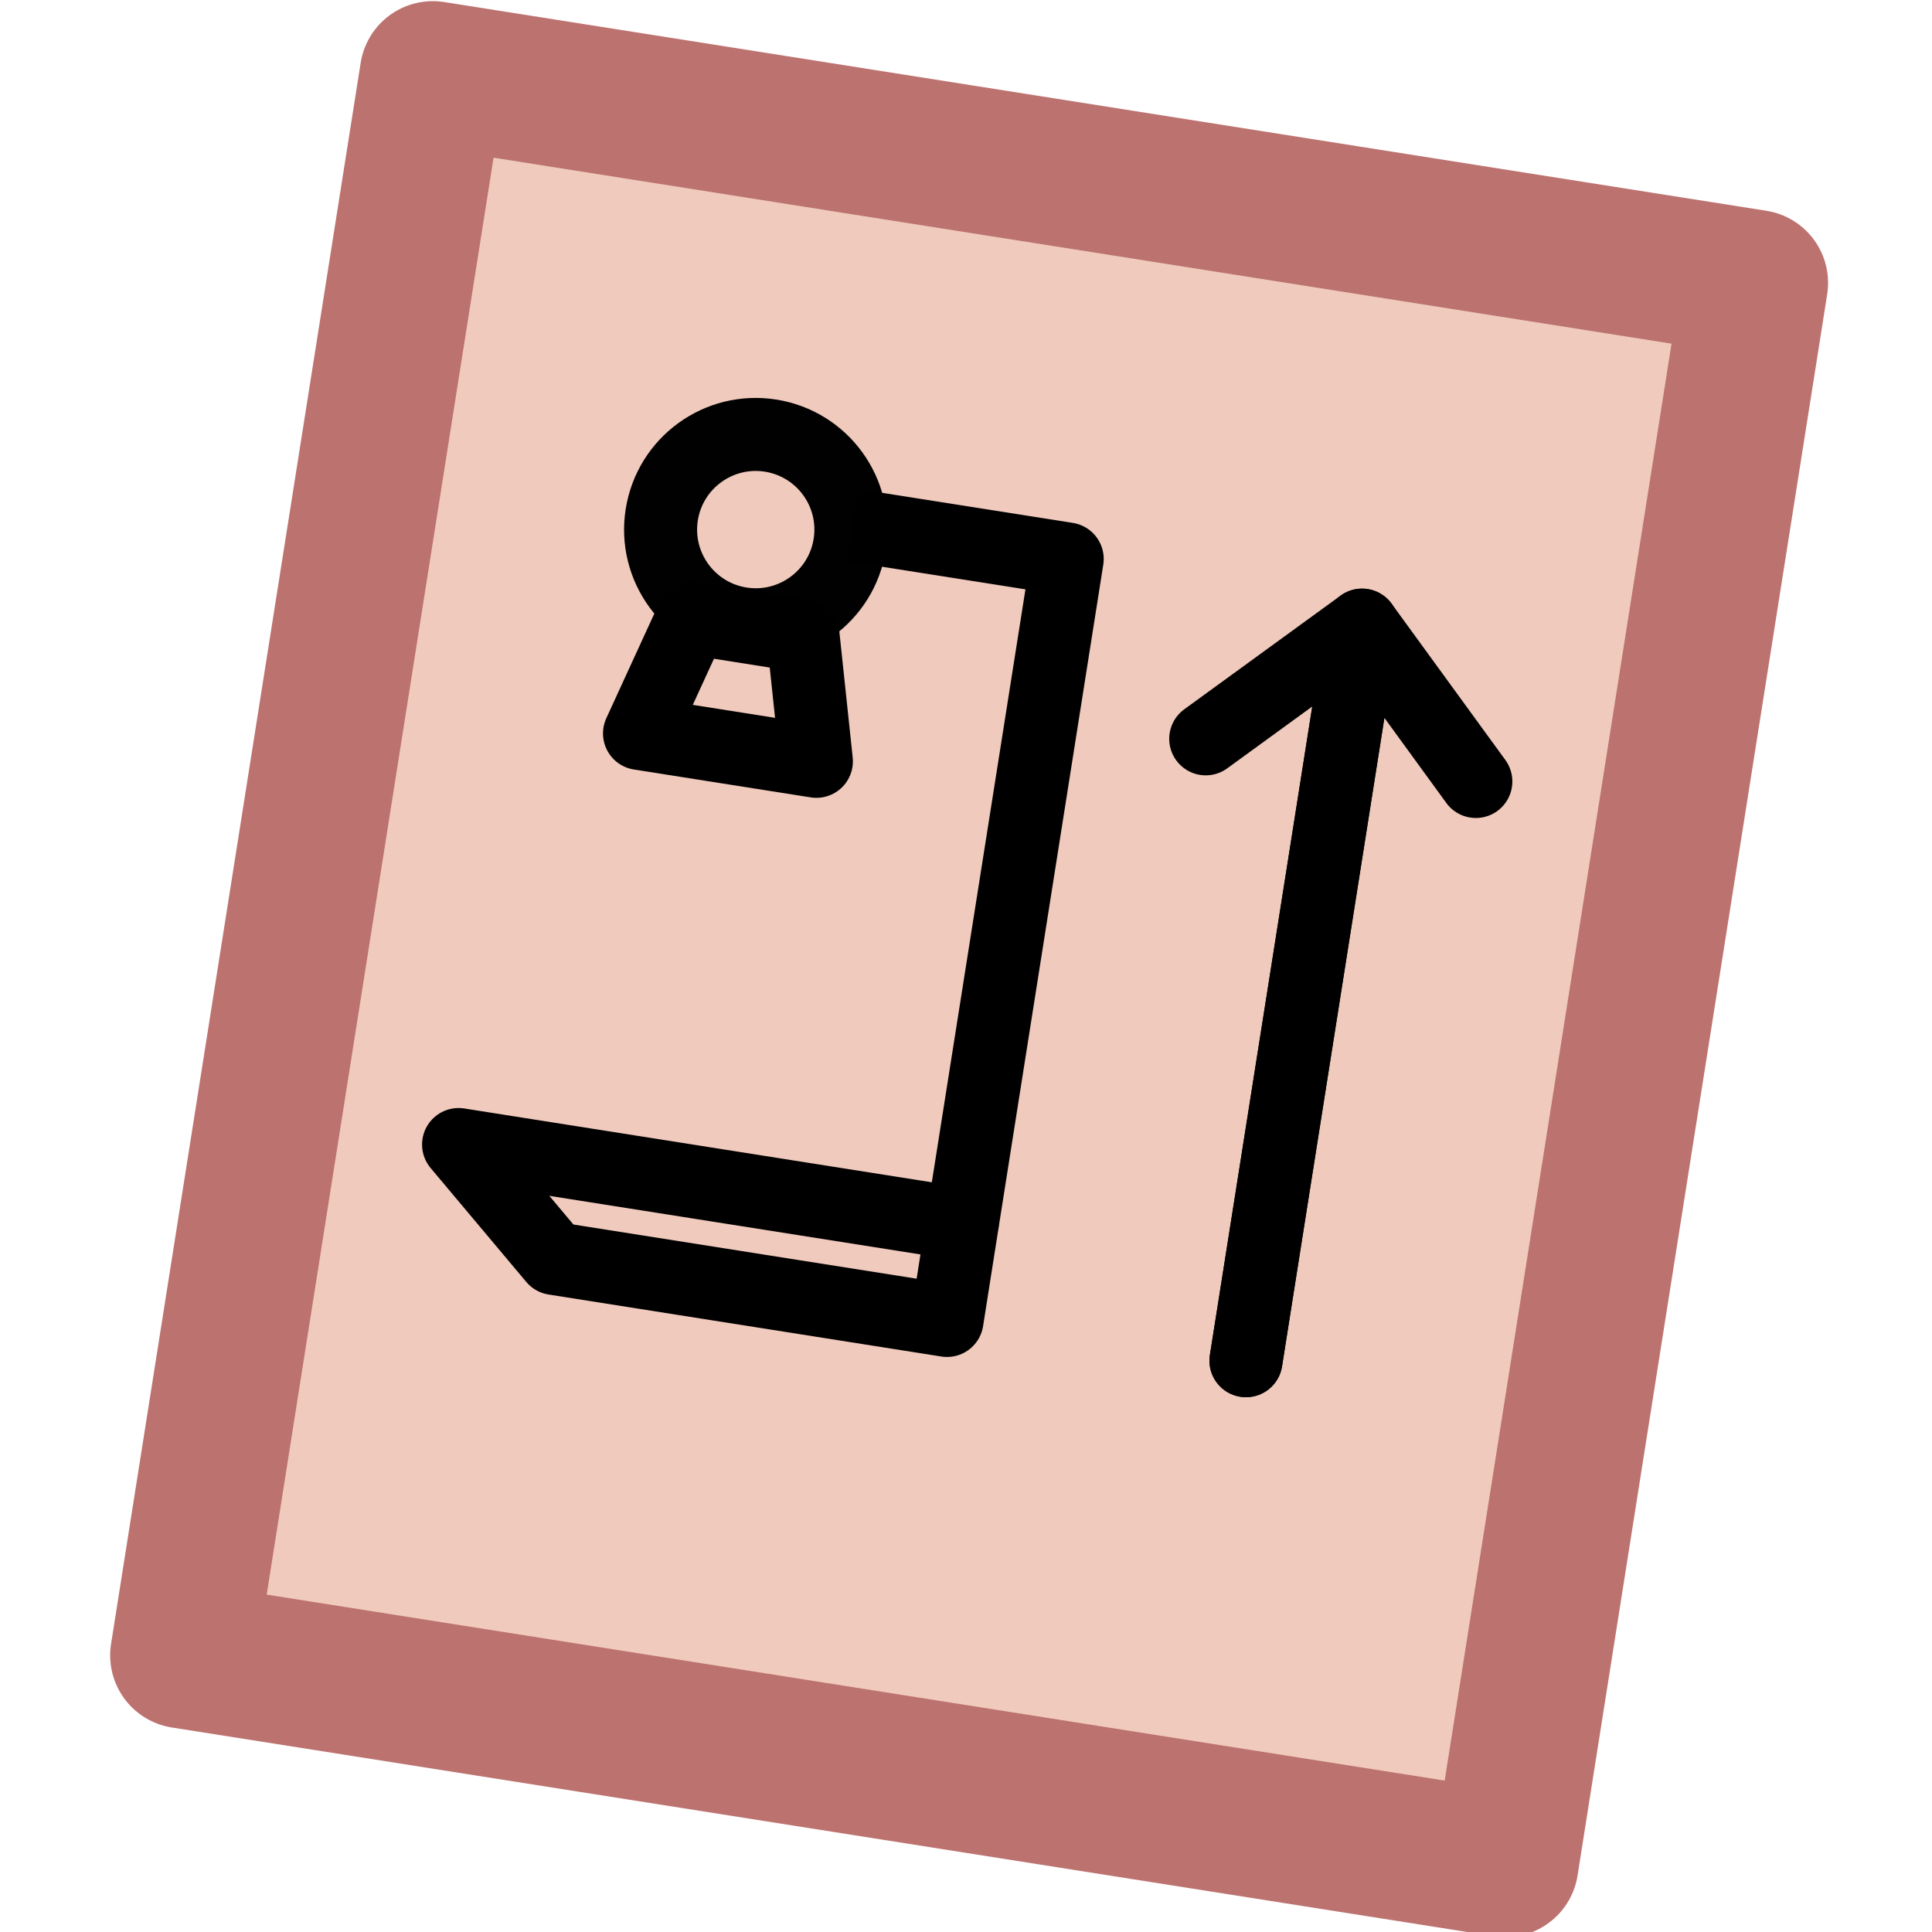
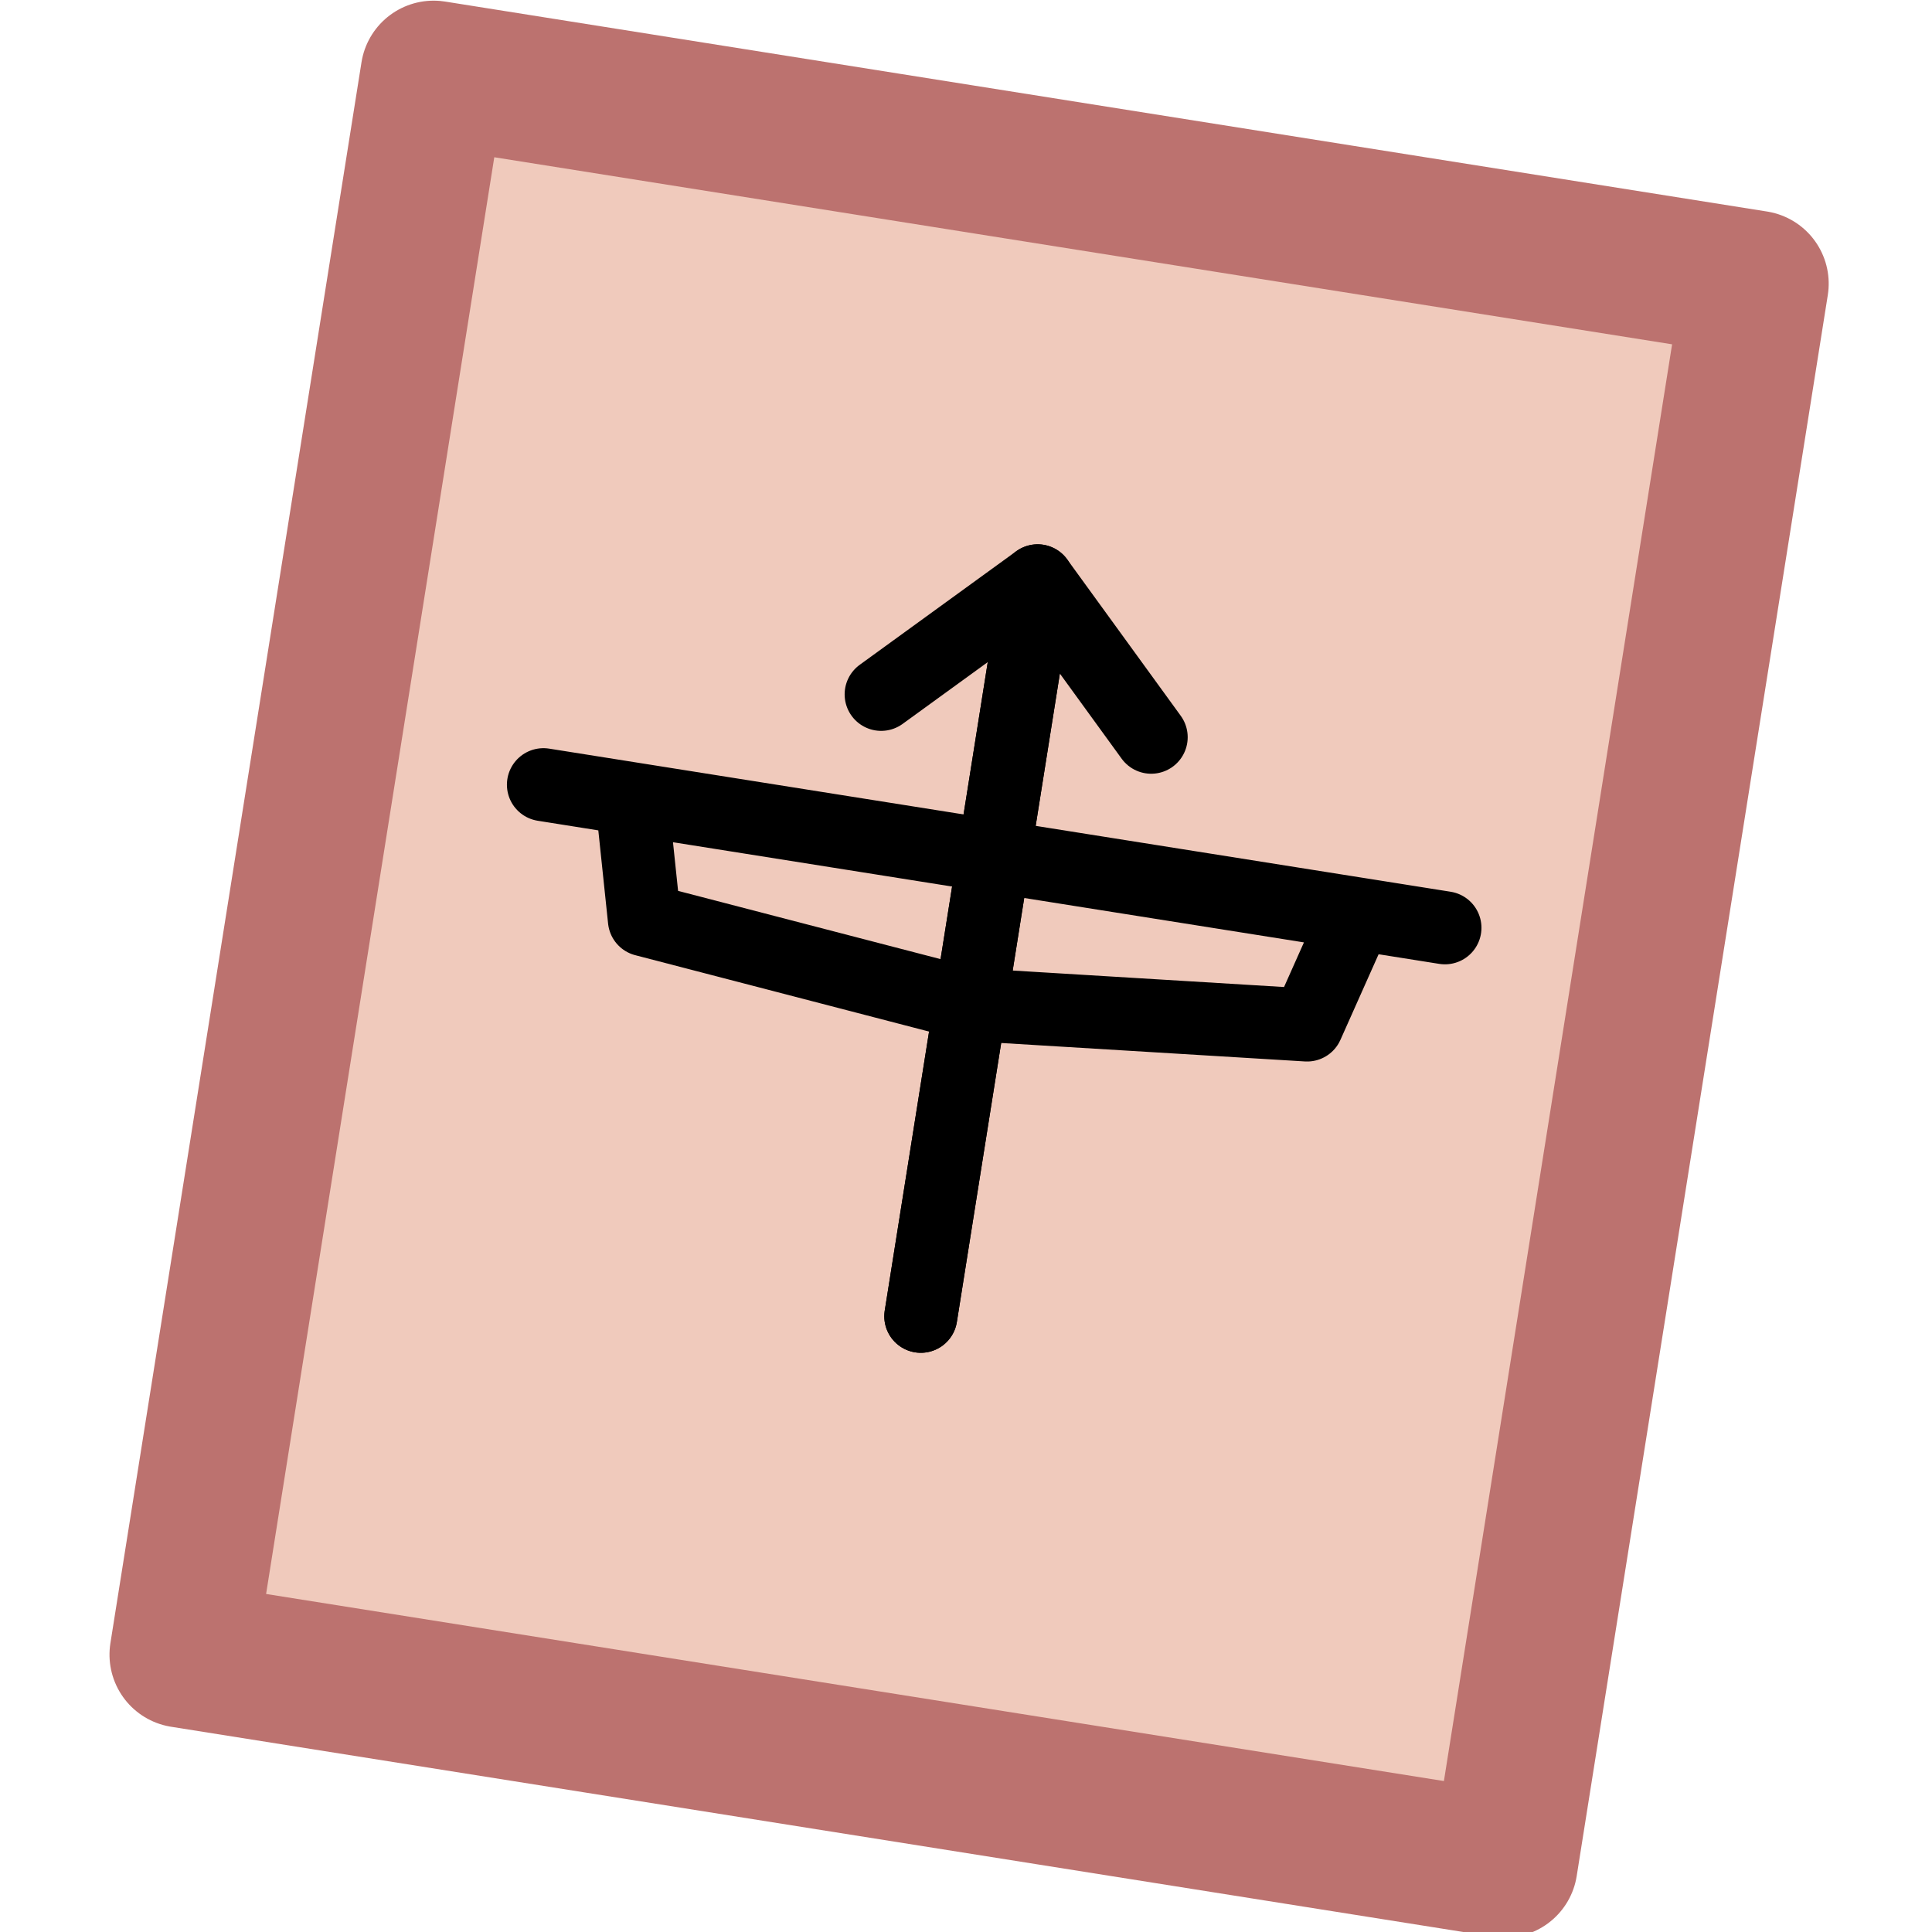
<svg xmlns="http://www.w3.org/2000/svg" width="100" height="100" viewBox="0 0 26.458 26.458" version="1.1" id="svg8">
  <defs id="defs2" />
  <g id="layer1" />
  <g id="layer2">
-     <rect style="fill:#f0cabc;fill-opacity:1;stroke:#bc726f;stroke-width:2;stroke-linejoin:round;stroke-miterlimit:4;stroke-dasharray:none;stroke-opacity:0.995" id="rect1018" width="18.332" height="21.922" x="6.013" y="0.079" transform="rotate(8.97137)" />
-     <path style="fill:none;stroke:#000000;stroke-width:1;stroke-linecap:round;stroke-linejoin:round;stroke-miterlimit:4;stroke-dasharray:none;stroke-opacity:1" d="M 16.512,10.118 18.653,8.561 17.063,18.634" id="path1082" />
-     <path style="fill:none;stroke:#000000;stroke-width:1;stroke-linecap:round;stroke-linejoin:round;stroke-miterlimit:4;stroke-dasharray:none;stroke-opacity:1" d="M 20.211,10.702 18.653,8.561 17.063,18.634" id="path1082-2" />
-     <path style="fill:none;stroke:#000000;stroke-width:1;stroke-linecap:butt;stroke-linejoin:round;stroke-miterlimit:4;stroke-dasharray:none;stroke-opacity:1" d="m 6.28,15.674 6.897,1.089 -0.208,1.32 -5.379,-0.849 z" id="path1121" />
-     <path style="fill:none;stroke:#000000;stroke-width:1;stroke-linecap:butt;stroke-linejoin:round;stroke-miterlimit:4;stroke-dasharray:none;stroke-opacity:1" d="M 13.177,16.763 14.615,7.655 11.678,7.192" id="path1123" />
-     <circle style="fill:#f0cabc;fill-opacity:1;stroke:#000000;stroke-width:1;stroke-linecap:round;stroke-linejoin:round;stroke-miterlimit:4;stroke-dasharray:none;stroke-opacity:0.995" id="path1125" cx="11.354" cy="5.55" r="1.303" transform="rotate(8.97137)" />
-     <path style="fill:none;stroke:#000000;stroke-width:1;stroke-linecap:butt;stroke-linejoin:round;stroke-miterlimit:4;stroke-dasharray:none;stroke-opacity:1" d="M 9.481,8.468 10.998,8.708 11.18,10.426 8.758,10.044 Z" id="path1127" />
+     <rect style="fill:#f0cabc;fill-opacity:1;stroke:#bc726f;stroke-width:2;stroke-linejoin:round;stroke-miterlimit:4;stroke-dasharray:none;stroke-opacity:0.995" id="rect1018" width="18.332" height="21.922" x="6.023" y="0.065" transform="rotate(9.024776)" />
+     <path style="fill:none;stroke:#000000;stroke-width:1;stroke-linecap:round;stroke-linejoin:round;stroke-miterlimit:4;stroke-dasharray:none;stroke-opacity:1" d="M 12.067,9.509 14.21,7.954 12.61,18.026" id="path1082" />
+     <path style="fill:none;stroke:#000000;stroke-width:1;stroke-linecap:round;stroke-linejoin:round;stroke-miterlimit:4;stroke-dasharray:none;stroke-opacity:1" d="M 15.765,10.096 14.21,7.954 12.61,18.026" id="path1082-2" />
+     <path style="fill:none;stroke:#000000;stroke-width:1;stroke-linecap:round;stroke-linejoin:round;stroke-miterlimit:4;stroke-dasharray:none;stroke-opacity:1" d="m 13.615,11.726 -6.173,-0.98 1.209,0.192 0.174,1.659 4.404,1.145" id="path1151" />
+     <path style="fill:none;stroke:#000000;stroke-width:1;stroke-linecap:round;stroke-linejoin:round;stroke-miterlimit:4;stroke-dasharray:none;stroke-opacity:1" d="m 13.615,11.726 6.173,0.98 -1.209,-0.192 -0.679,1.523 -4.542,-0.276" id="path1151-9" />
  </g>
</svg>
